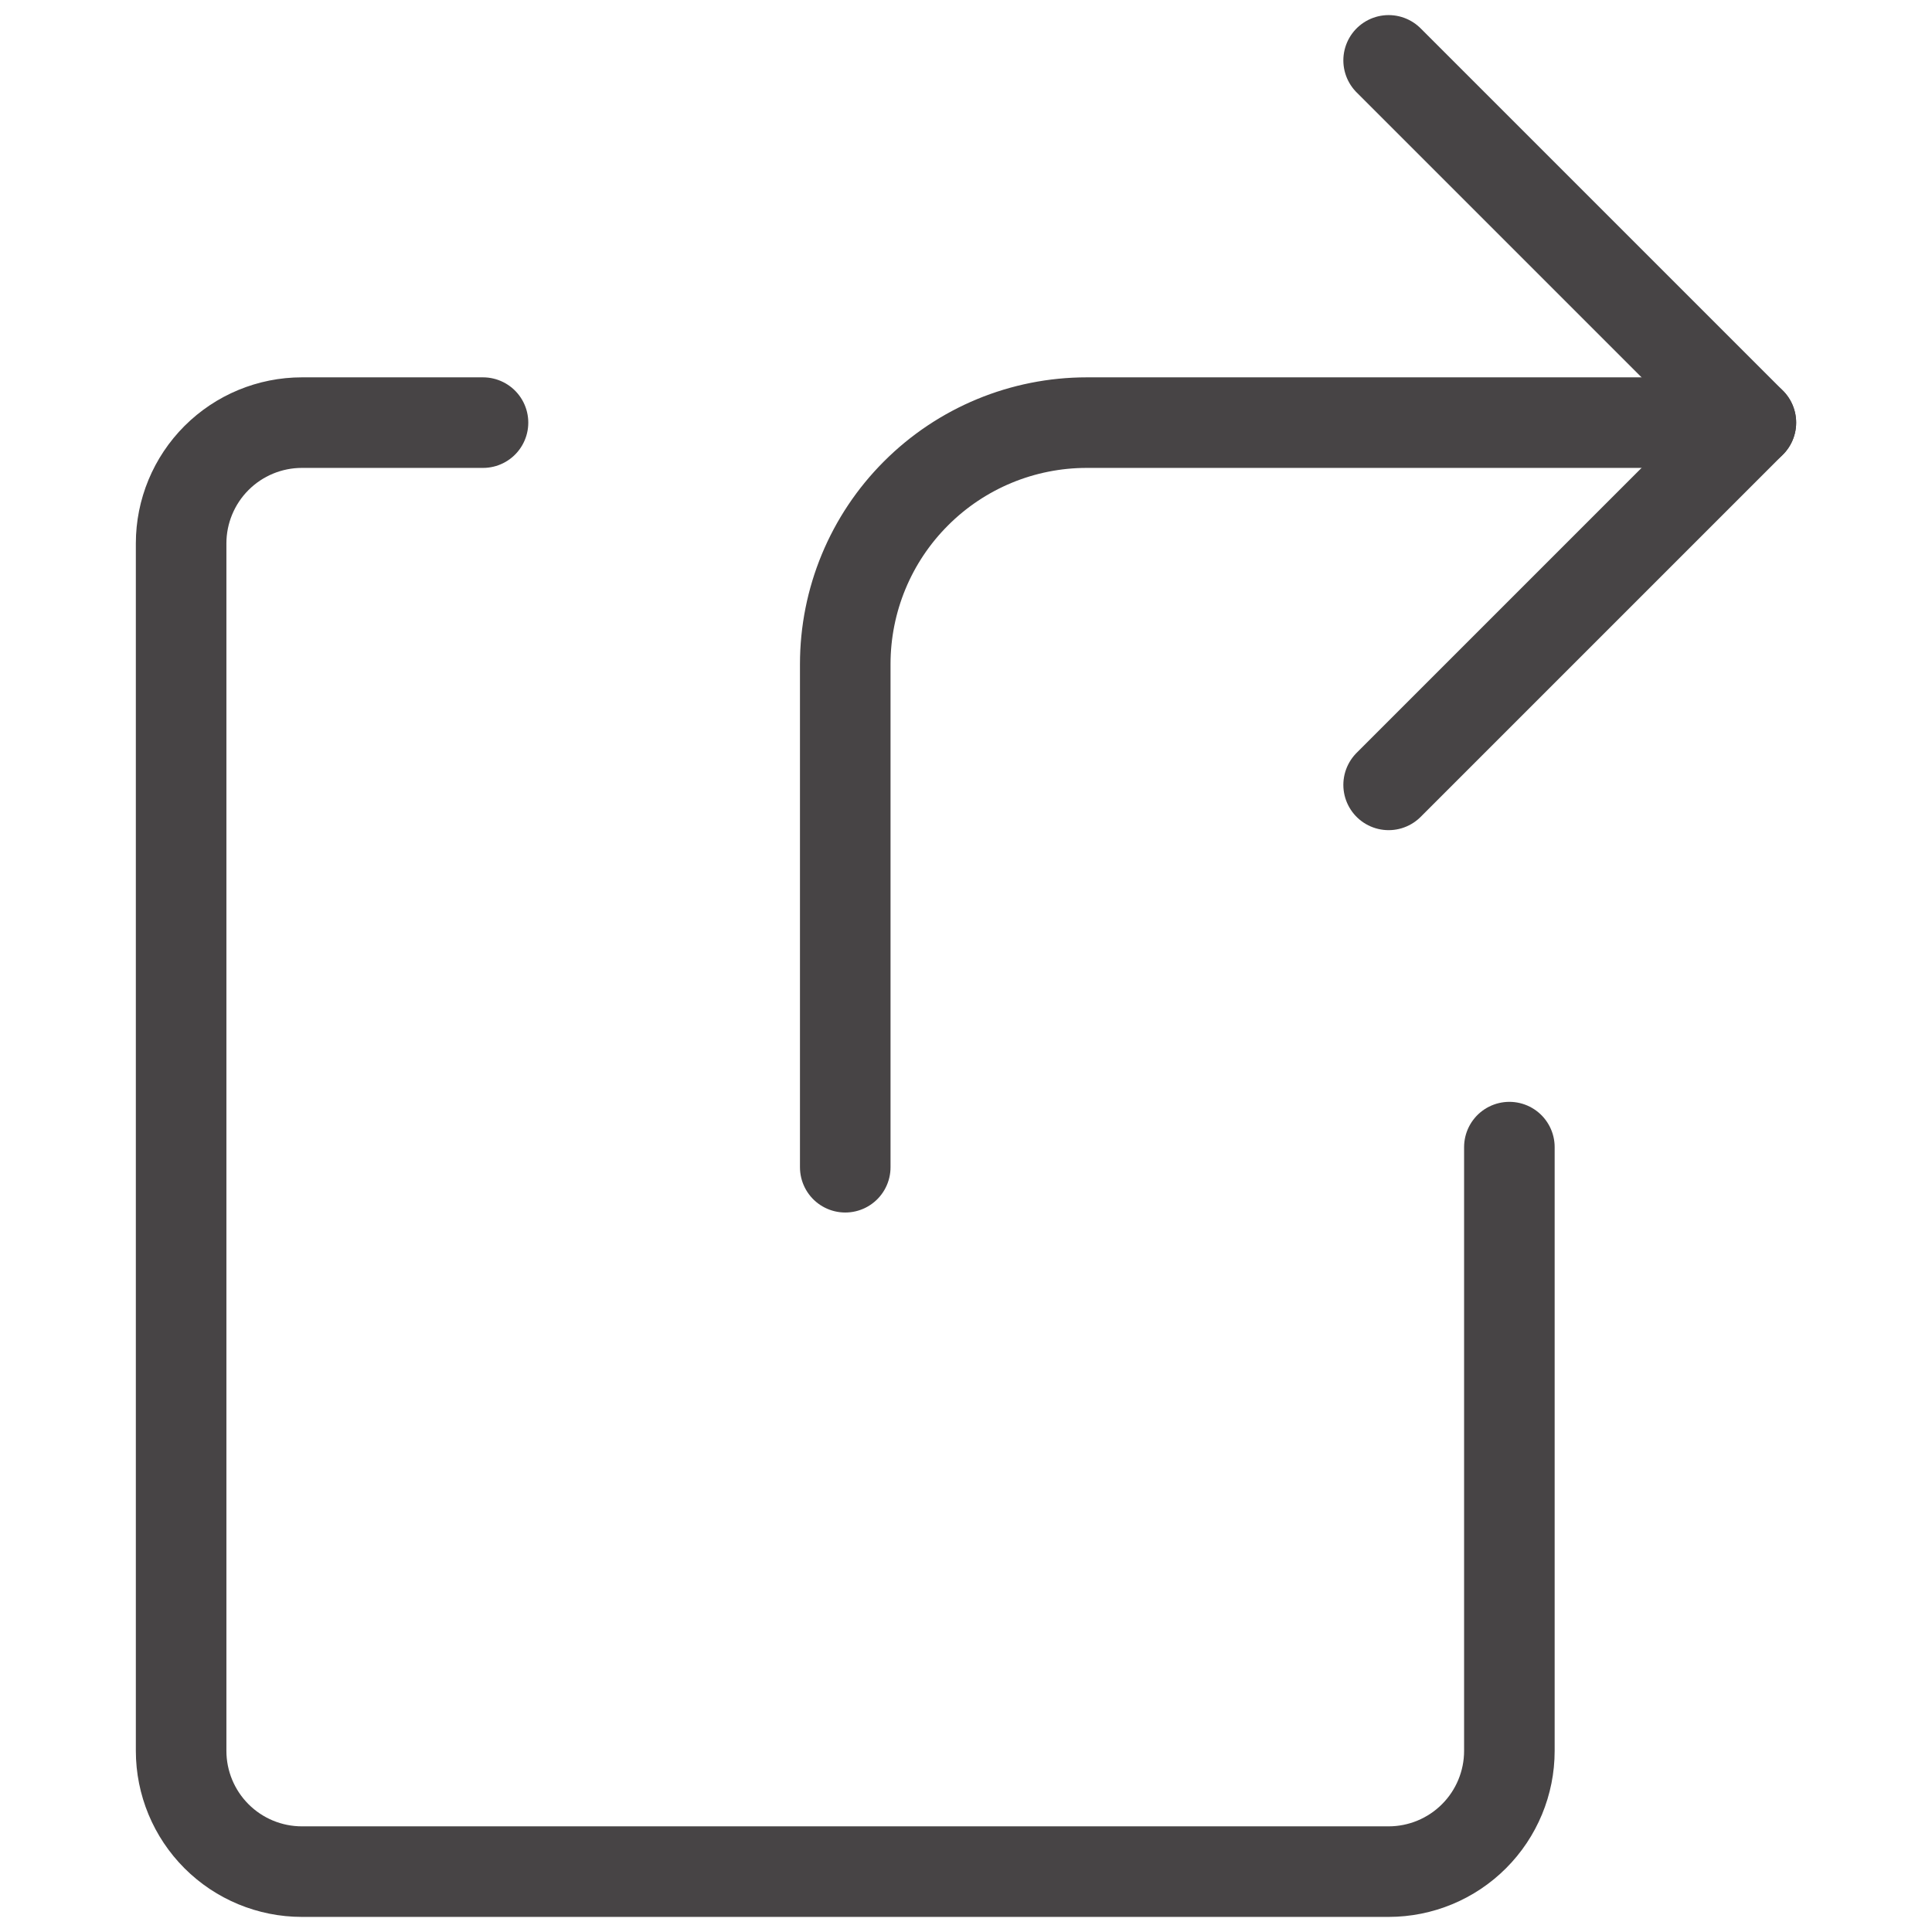
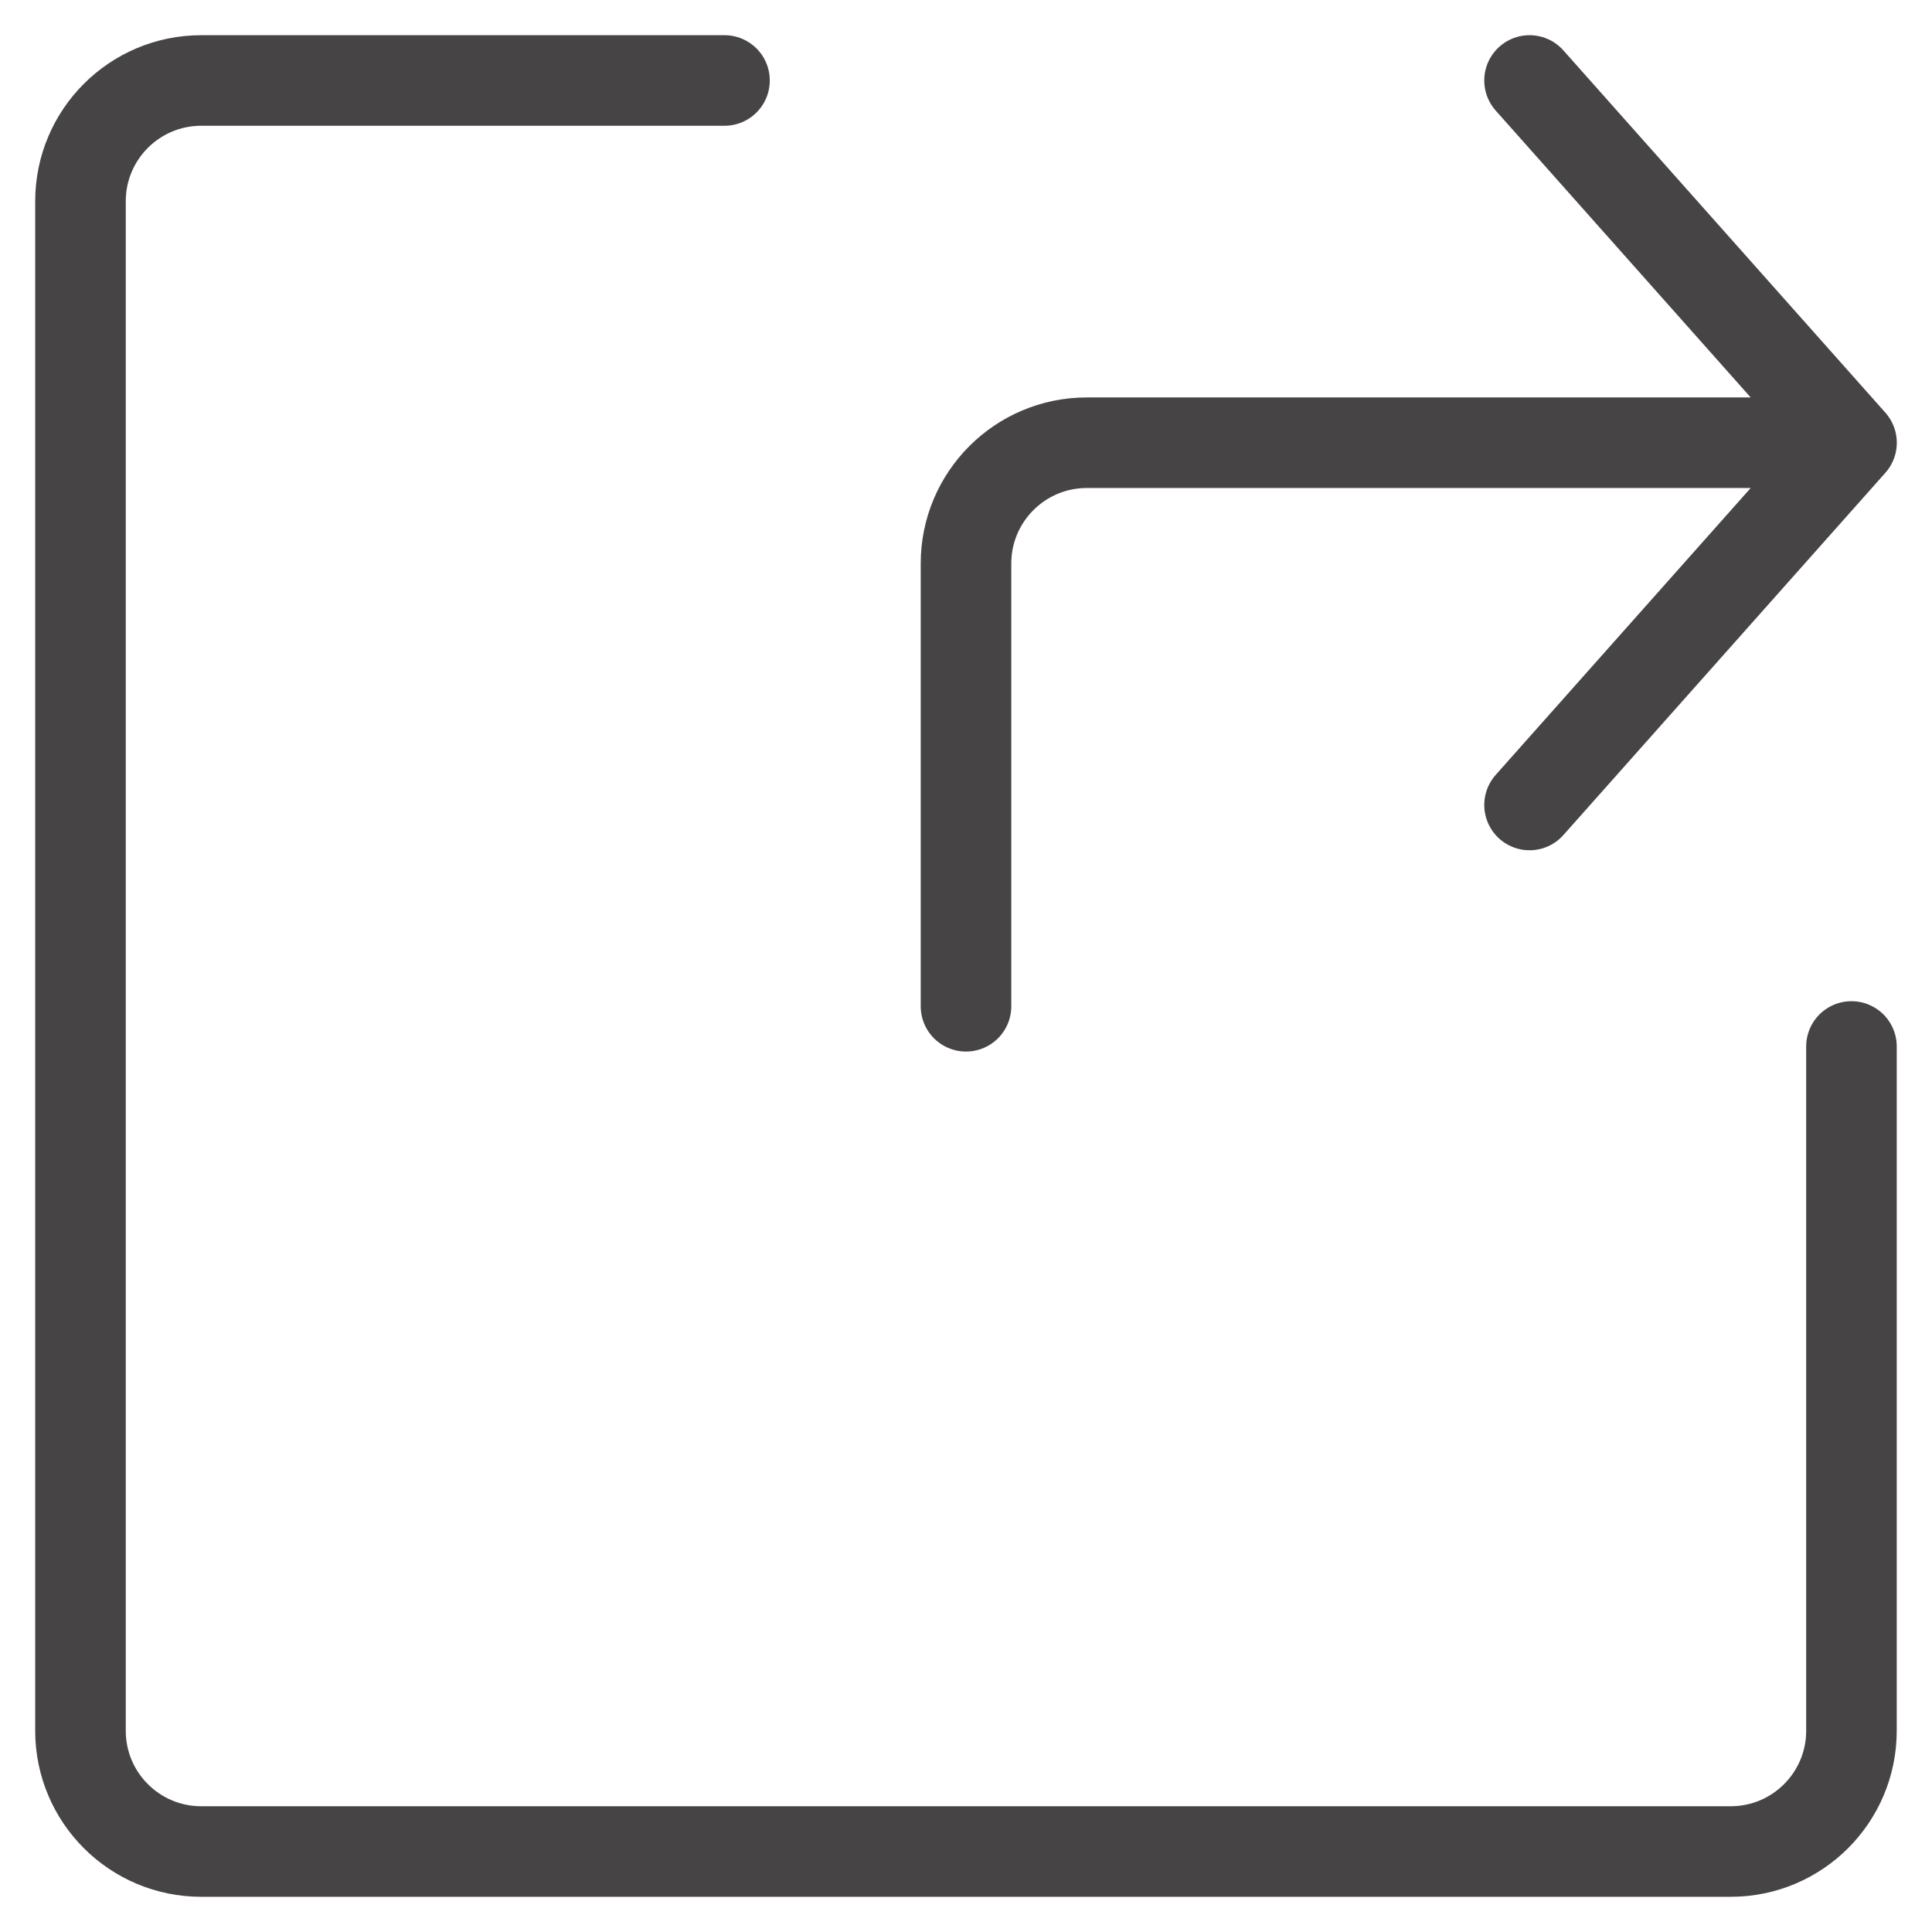
<svg xmlns="http://www.w3.org/2000/svg" width="32" height="32" viewBox="0 0 32 32" fill="none">
-   <path d="M29 7H18C16.939 7 15.922 7.421 15.172 8.172C14.421 8.922 14 9.939 14 11V19.333" stroke="#474445" stroke-width="1.5" stroke-linecap="round" stroke-linejoin="round" />
-   <path d="M23 13L29 7L23 1" stroke="#474445" stroke-width="1.5" stroke-linecap="round" stroke-linejoin="round" />
-   <path d="M25 19V29C25 29.53 24.789 30.039 24.414 30.414C24.039 30.789 23.53 31 23 31H5C4.47 31 3.961 30.789 3.586 30.414C3.211 30.039 3 29.53 3 29V9C3 8.47 3.211 7.961 3.586 7.586C3.961 7.211 4.47 7 5 7H8" stroke="#474445" stroke-width="1.5" stroke-linecap="round" stroke-linejoin="round" />
+   <path d="M25.334 1.333L30.667 7.333M30.667 7.333L25.334 13.333M30.667 7.333L18 7.333C16.896 7.333 16 8.229 16 9.333L16 16.667" stroke="#474445" stroke-width="1.5" stroke-linecap="round" stroke-linejoin="round" />
+   <path d="M30.666 17.333V28.667C30.666 29.771 29.771 30.667 28.666 30.667H3.333C2.228 30.667 1.333 29.771 1.333 28.667V3.333C1.333 2.229 2.228 1.333 3.333 1.333H12" stroke="#474445" stroke-width="1.5" stroke-linecap="round" stroke-linejoin="round" />
</svg>
